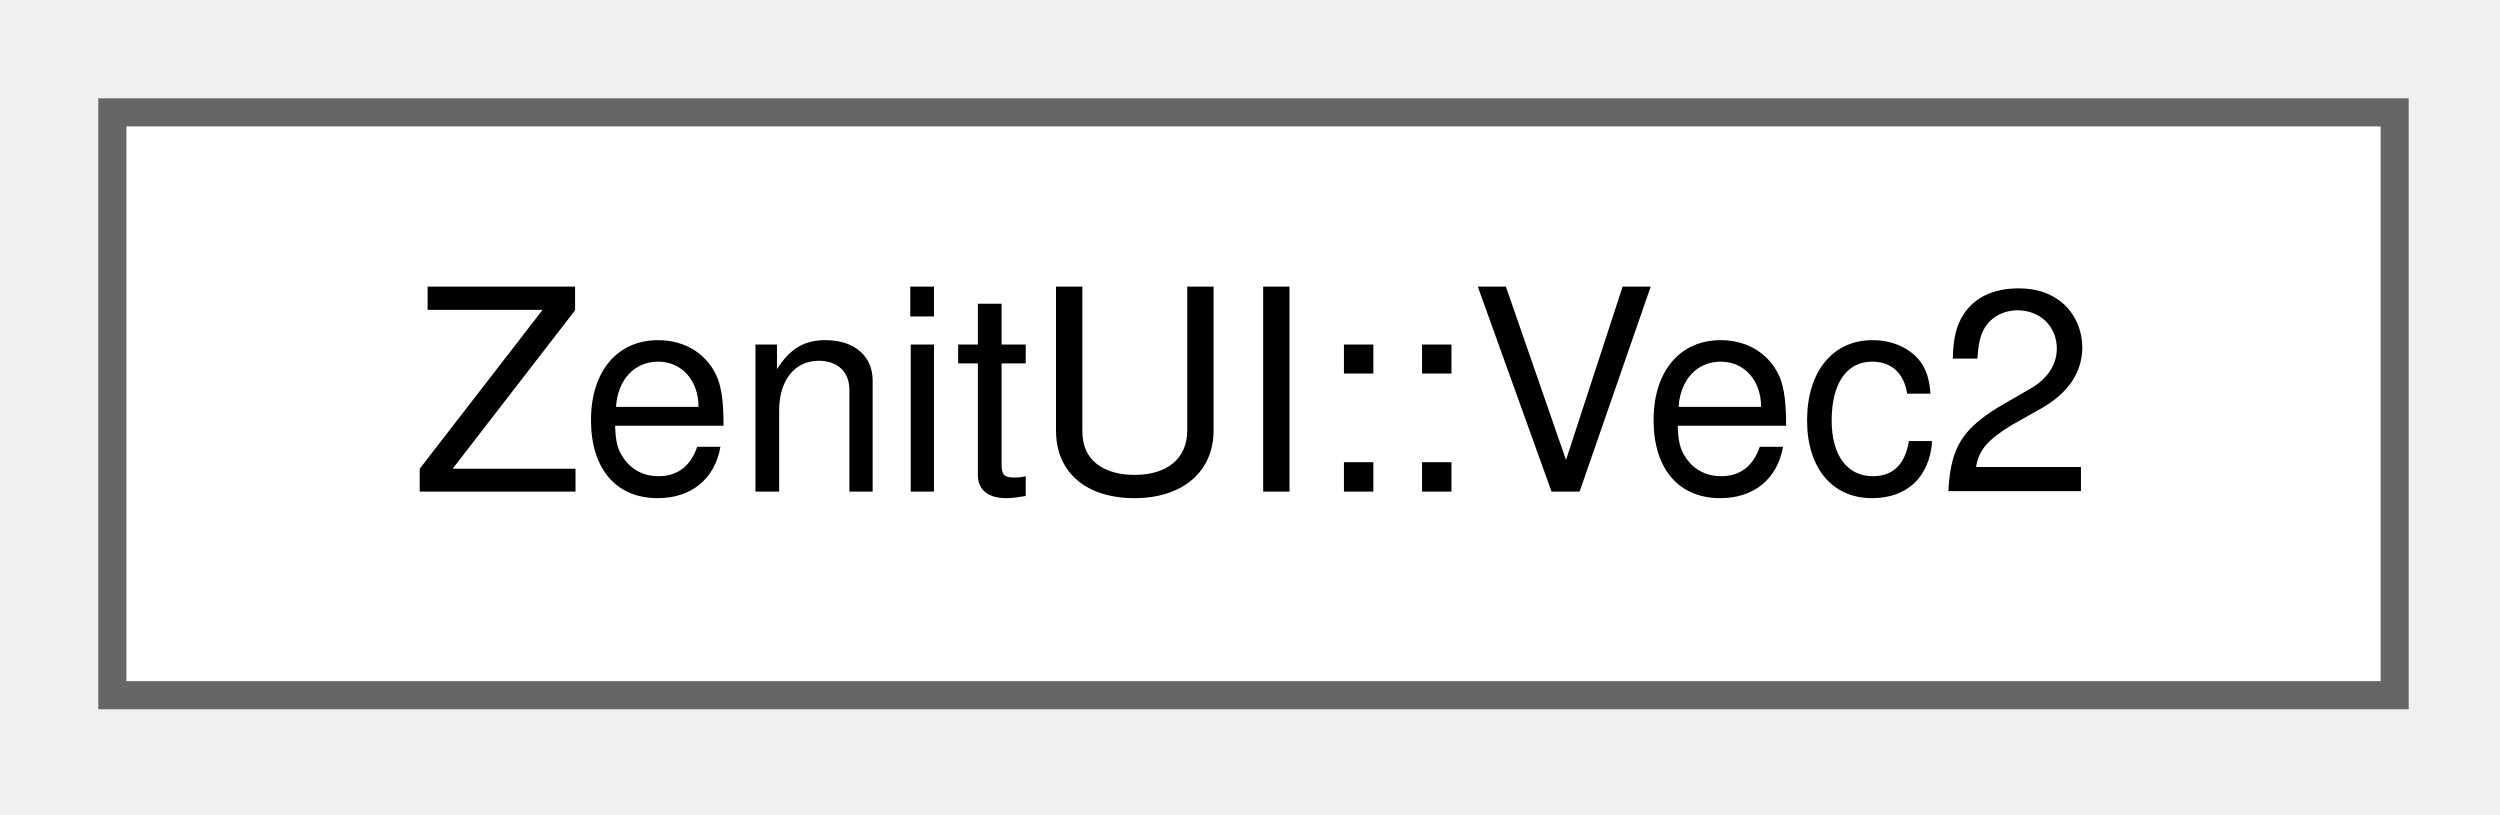
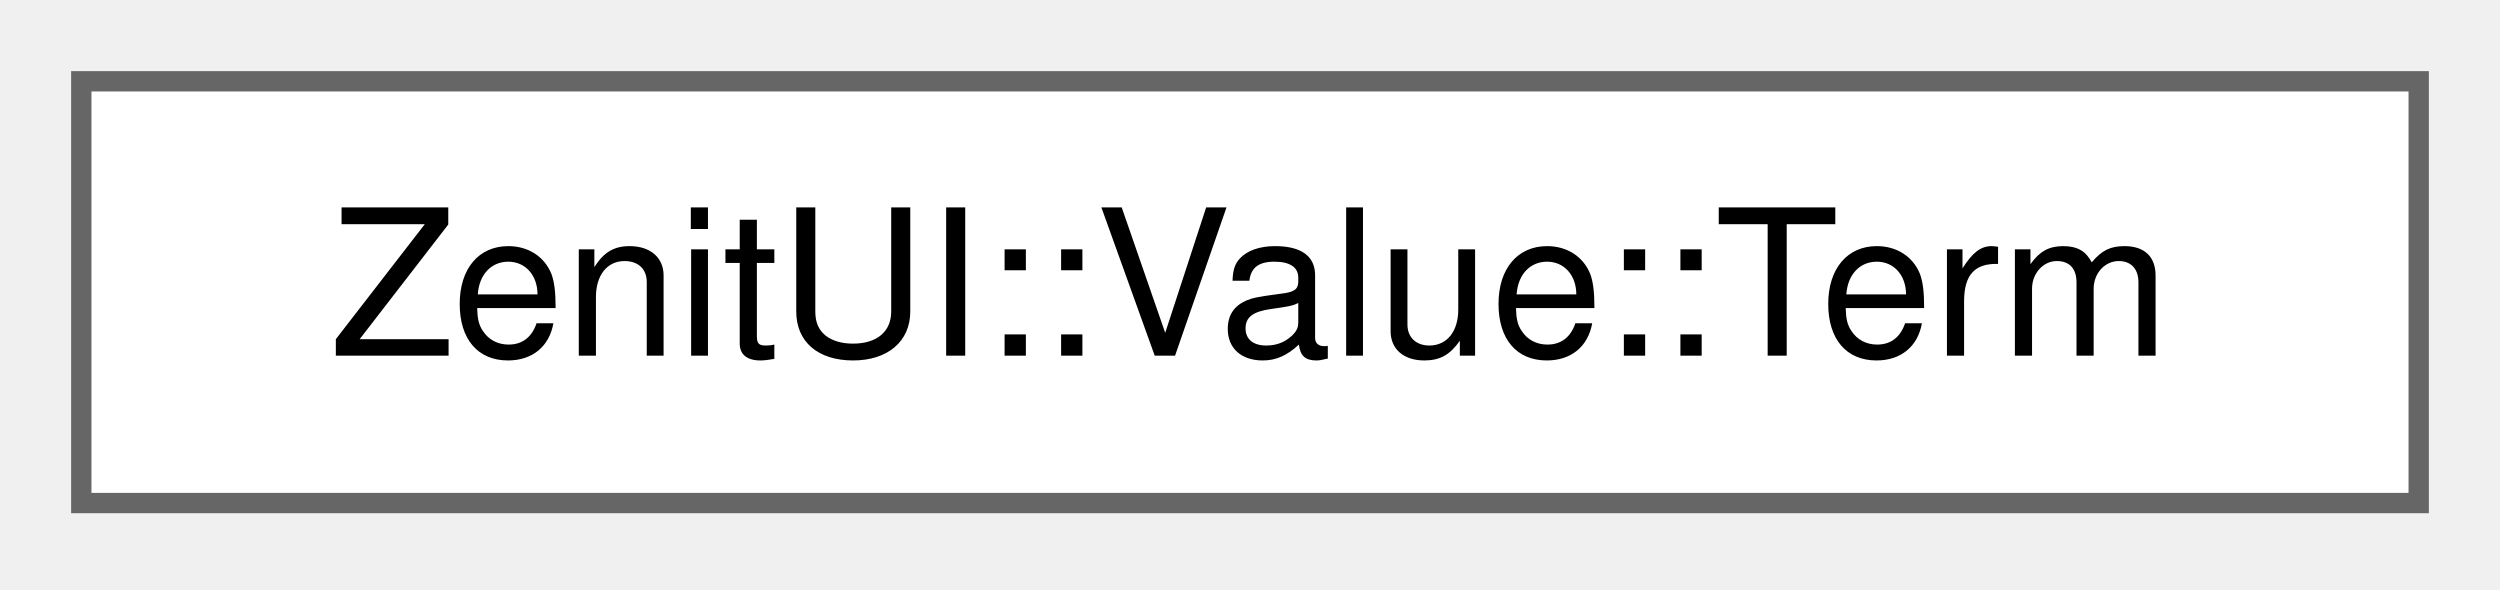
- <svg xmlns="http://www.w3.org/2000/svg" xmlns:xlink="http://www.w3.org/1999/xlink" width="89pt" height="29pt" viewBox="0.00 0.00 89.00 29.00">
+ <svg xmlns="http://www.w3.org/2000/svg" xmlns:xlink="http://www.w3.org/1999/xlink" width="123pt" height="29pt" viewBox="0.00 0.00 123.00 29.00">
  <g id="graph0" class="graph" transform="scale(1 1) rotate(0) translate(4 24.75)">
    <g id="Node000000" class="node">
      <g id="a_Node000000">
-         <a xlink:href="structZenitUI_1_1Vec2.html" target="_top" xlink:title="2D vector with component-wise arithmetic.">
-           <polygon fill="white" stroke="#666666" points="81.25,-20.75 0,-20.75 0,0 81.25,0 81.25,-20.75" />
-           <text xml:space="preserve" text-anchor="middle" x="40.62" y="-7.25" font-family="Helvetica,sans-Serif" font-size="10.00">ZenitUI::Vec2</text>
+         <a xlink:href="structZenitUI_1_1Value_1_1Term.html" target="_top" xlink:title="One contribution to a linear Value.">
+           <polygon fill="white" stroke="#666666" points="115,-20.75 0,-20.75 0,0 115,0 115,-20.75" />
+           <text xml:space="preserve" text-anchor="middle" x="57.5" y="-7.25" font-family="Helvetica,sans-Serif" font-size="10.00">ZenitUI::Value::Term</text>
        </a>
      </g>
    </g>
  </g>
</svg>
